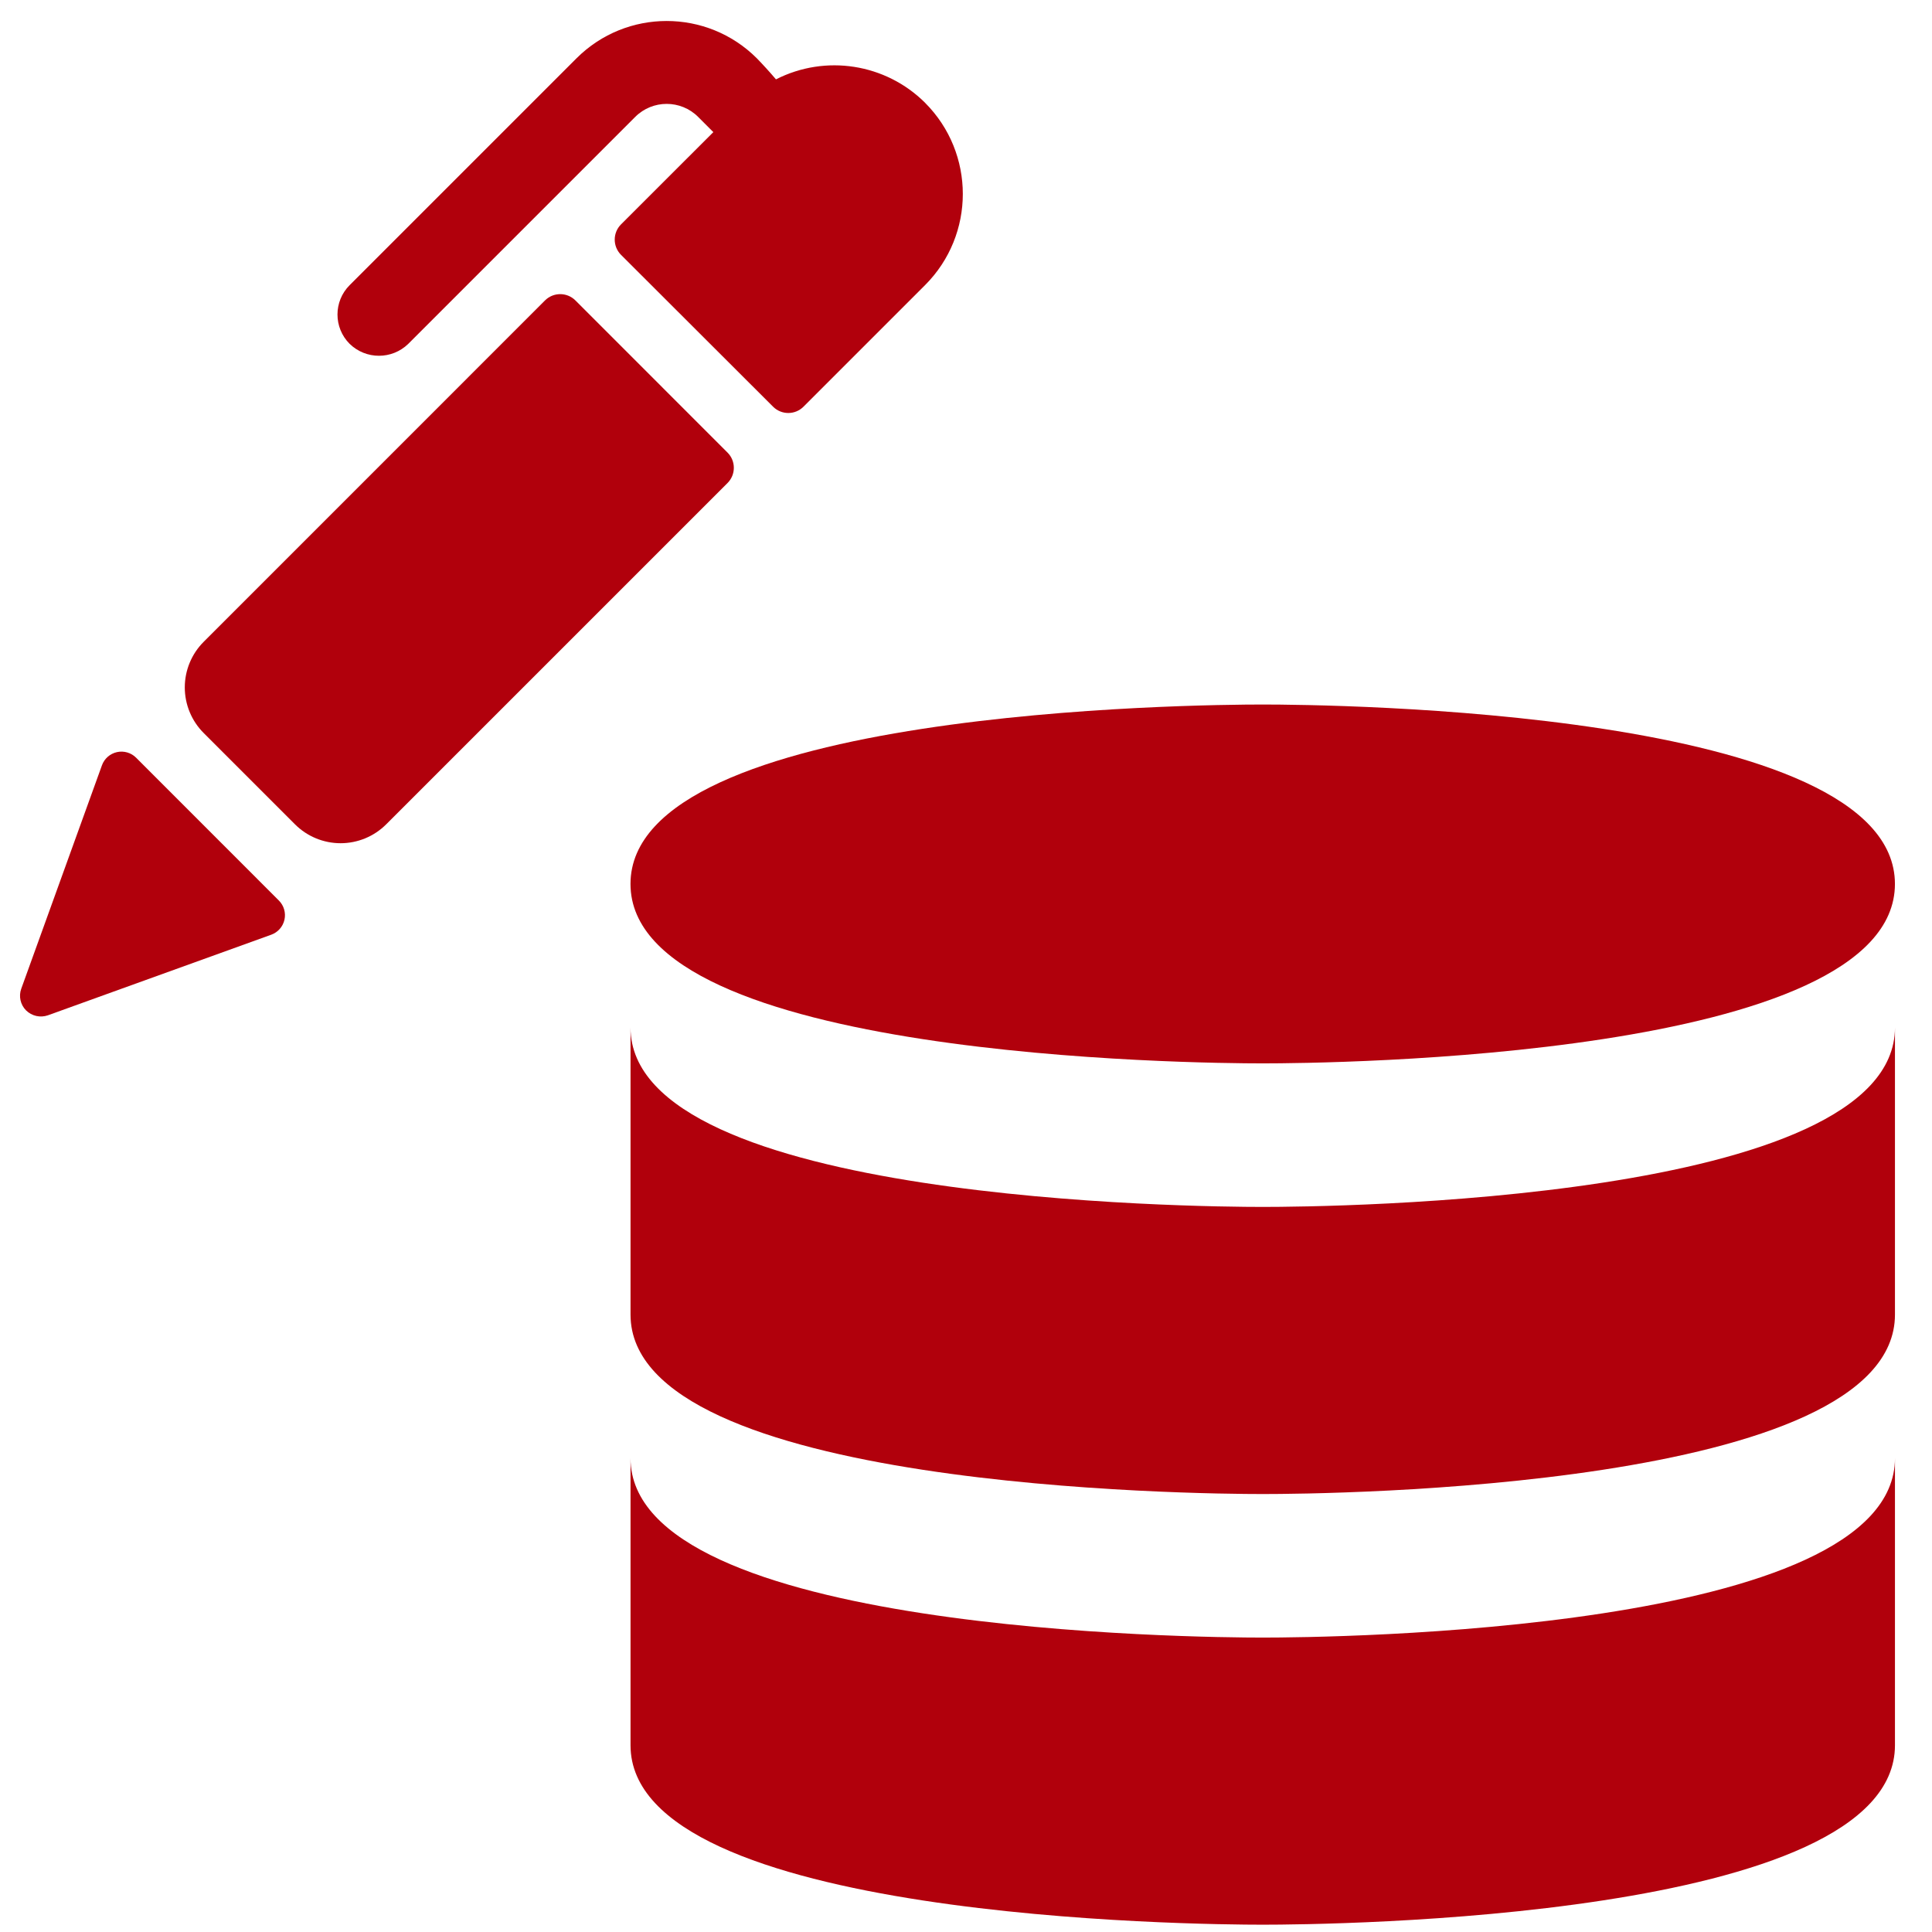
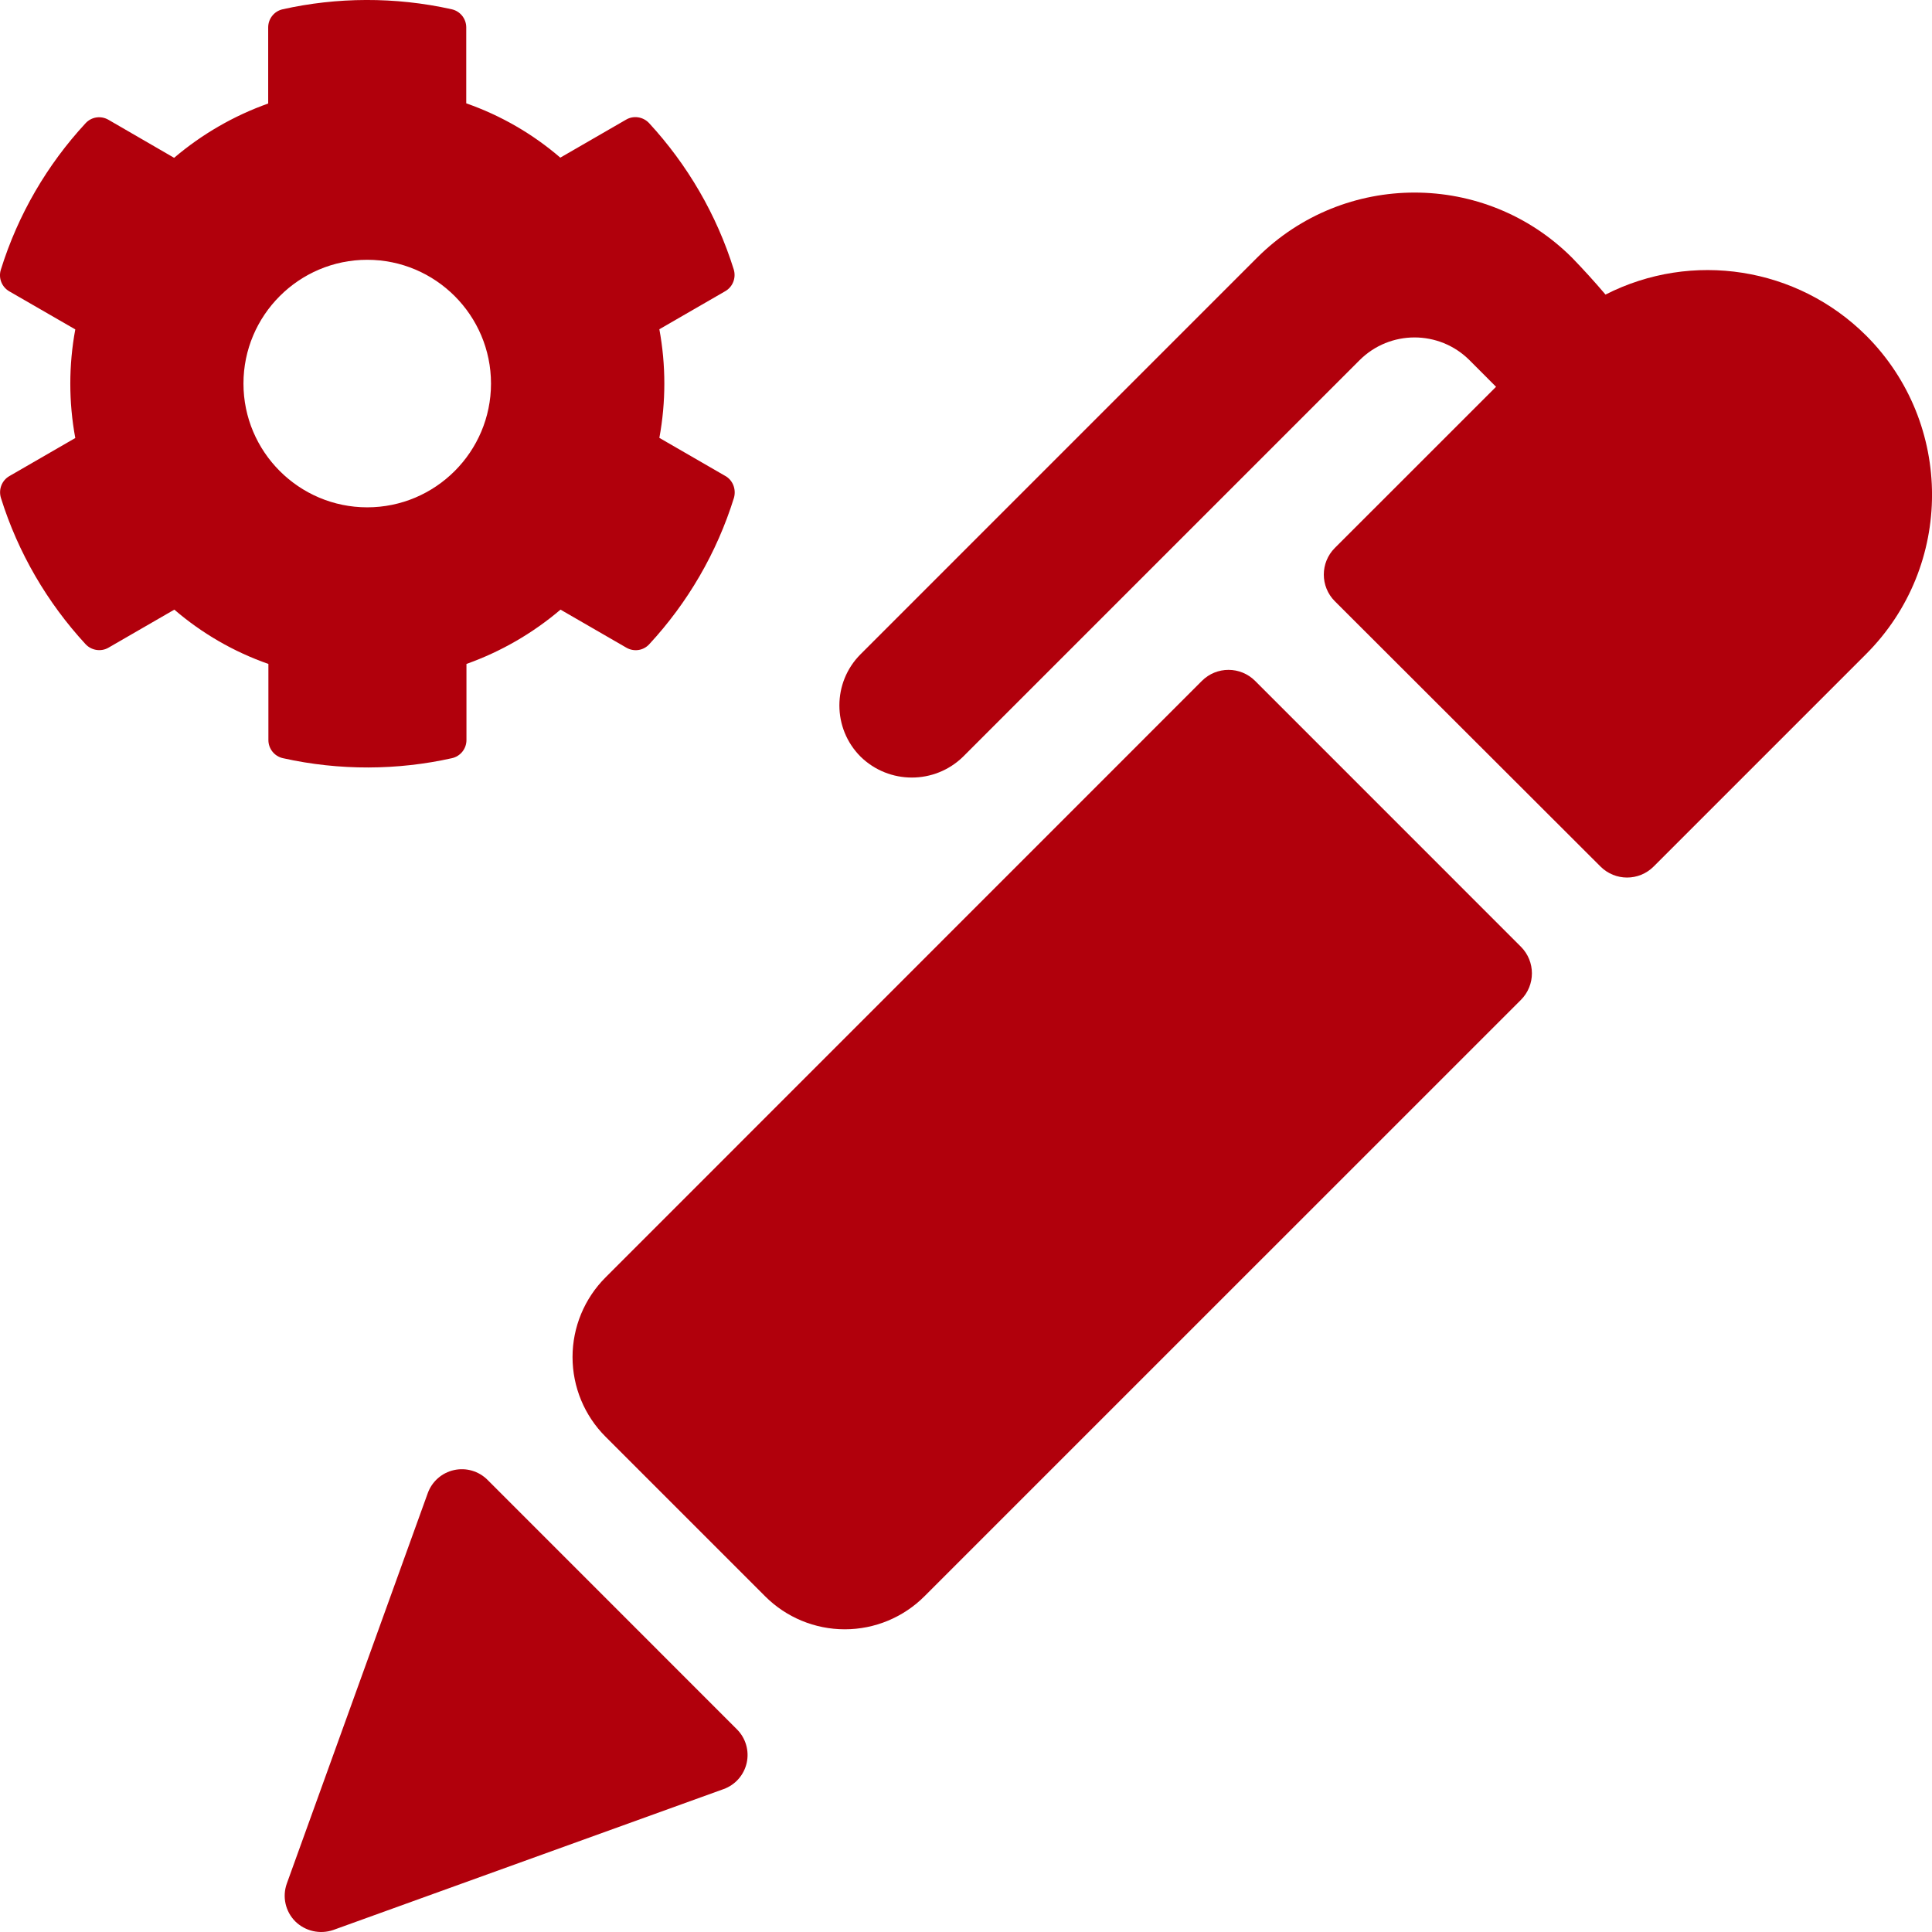
- <svg xmlns="http://www.w3.org/2000/svg" xmlns:ns1="http://www.openswatchbook.org/uri/2009/osb" width="64px" height="64px" viewBox="0 0 64 64" version="1.1" id="SVGRoot">
+ <svg xmlns="http://www.w3.org/2000/svg" xmlns:ns1="http://www.openswatchbook.org/uri/2009/osb" id="SVGRoot" version="1.1" viewBox="0 0 64 64" height="64px" width="64px">
  <defs id="defs842">
-     <linearGradient ns1:paint="solid" id="linearGradient1474">
-       <stop id="stop1472" offset="0" style="stop-color:#ffffff;stop-opacity:1;" />
+     <linearGradient id="linearGradient1474" ns1:paint="solid">
+       <stop style="stop-color:#ffffff;stop-opacity:1;" offset="0" id="stop1472" />
    </linearGradient>
  </defs>
  <g id="layer1">
-     <path d="m 62.773,57.814 c 0,5.778 -18.801,5.944 -20.943,5.944 -2.142,0 -20.943,-0.166 -20.943,-5.944 v -9.511 c 0,5.778 18.801,5.944 20.943,5.944 2.142,0 20.943,-0.166 20.943,-5.944 z" id="path4" style="fill:#b1000c;fill-opacity:1;stroke-width:2.667" />
-     <path d="m 62.773,43.548 c 0,5.778 -18.801,5.944 -20.943,5.944 -2.142,0 -20.943,-0.166 -20.943,-5.944 v -9.511 c 0,5.778 18.801,5.944 20.943,5.944 2.142,0 20.943,-0.166 20.943,-5.944 z" id="path6" style="fill:#b1000c;fill-opacity:1;stroke-width:2.667" />
-     <path d="m 41.829,35.226 c -2.142,0 -20.943,-0.166 -20.943,-5.944 0,-5.778 18.801,-5.944 20.943,-5.944 2.142,0 20.943,0.166 20.943,5.944 0,5.778 -18.801,5.944 -20.943,5.944 z" id="path8" style="fill:#b1000c;fill-opacity:1;stroke-width:2.667" />
-     <path id="path2" d="m 30.645,3.405 a 4.26,4.26 0 0 0 -4.94,-0.776 14.444,14.444 0 0 0 -0.635,-0.699 4.227,4.227 0 0 0 -5.971,0 l -7.517,7.517 a 1.374,1.374 0 0 0 0,1.943 1.391,1.391 0 0 0 1.943,0 l 7.517,-7.517 a 1.475,1.475 0 0 1 2.085,0 l 0.503,0.504 -3.058,3.056 a 0.715,0.715 0 0 0 0,1.009 l 5.038,5.031 a 0.712,0.712 0 0 0 1.006,0 l 4.029,-4.029 a 4.272,4.272 0 0 0 0,-6.038 z" style="overflow:hidden;fill:#b1000c;fill-opacity:1;stroke-width:0.032" />
-     <path id="path4-0" d="m 19.061,9.952 a 0.713,0.713 0 0 0 -1.007,0 L 6.748,21.26 a 2.136,2.136 0 0 0 0,3.023 l 3.023,3.023 a 2.136,2.136 0 0 0 3.023,0 L 24.101,16 a 0.713,0.713 0 0 0 0,-1.007 z M 4.509,25.1 A 0.687,0.687 0 0 0 3.377,25.352 L 0.704,32.753 a 0.687,0.687 0 0 0 0.161,0.719 0.702,0.702 0 0 0 0.72,0.162 l 7.402,-2.671 a 0.687,0.687 0 0 0 0.251,-1.132 z" style="overflow:hidden;fill:#b1000c;fill-opacity:1;stroke-width:0.032" />
+     <g transform="translate(0.3195777,0.1491475)" id="g840">
+       <path id="path2" d="m 61.497,10.966 a 7.443,7.443 0 0 0 -8.632,-1.357 25.238,25.238 0 0 0 -1.109,-1.222 7.386,7.386 0 0 0 -10.433,0 L 28.189,21.522 a 2.401,2.401 0 0 0 0,3.395 2.43,2.43 0 0 0 3.395,0 L 44.718,11.783 a 2.576,2.576 0 0 1 3.642,0 l 0.879,0.881 -5.342,5.34 a 1.249,1.249 0 0 0 0,1.762 l 8.803,8.791 a 1.244,1.244 0 0 0 1.758,0 l 7.04,-7.04 a 7.465,7.465 0 0 0 0,-10.551 z" style="overflow:hidden;fill:#b1000c;fill-opacity:1;stroke-width:0.056" />
+       <path id="path4-0" d="m 41.256,22.405 a 1.246,1.246 0 0 0 -1.76,0 l -19.754,19.759 a 3.731,3.731 0 0 0 0,5.282 l 5.282,5.282 a 3.731,3.731 0 0 0 5.282,0 L 50.063,32.973 a 1.246,1.246 0 0 0 0,-1.76 z M 15.83,48.873 a 1.201,1.201 0 0 0 -1.979,0.439 L 9.182,62.245 a 1.201,1.201 0 0 0 0.281,1.256 1.227,1.227 0 0 0 1.258,0.283 l 12.932,-4.668 a 1.201,1.201 0 0 0 0.439,-1.979 z" style="overflow:hidden;fill:#b1000c;fill-opacity:1;stroke-width:0.056" />
+     </g>
+     <path style="fill:#b1000c;fill-opacity:1;stroke-width:0.051" id="path2-9" d="M 24.025,15.766 21.842,14.505 c 0.22,-1.189 0.22,-2.409 0,-3.598 l 2.183,-1.261 c 0.251,-0.144 0.364,-0.441 0.282,-0.718 -0.569,-1.825 -1.538,-3.475 -2.804,-4.849 -0.195,-0.21 -0.513,-0.261 -0.759,-0.118 l -2.183,1.261 c -0.917,-0.789 -1.973,-1.399 -3.116,-1.799 V 0.907 c 0,-0.287 -0.2,-0.538 -0.482,-0.6 -1.881,-0.42 -3.808,-0.4 -5.597,0 -0.282,0.061 -0.482,0.313 -0.482,0.6 V 3.429 c -1.138,0.405 -2.194,1.015 -3.116,1.799 L 3.591,3.967 c -0.251,-0.144 -0.564,-0.097 -0.759,0.118 -1.266,1.368 -2.235,3.019 -2.804,4.849 -0.087,0.277 0.031,0.574 0.282,0.718 L 2.494,10.912 c -0.22,1.189 -0.22,2.409 0,3.598 l -2.183,1.261 c -0.251,0.144 -0.364,0.441 -0.282,0.718 0.569,1.825 1.538,3.475 2.804,4.849 0.195,0.21 0.513,0.261 0.759,0.118 l 2.183,-1.261 c 0.917,0.789 1.973,1.399 3.116,1.799 v 2.522 c 0,0.287 0.2,0.538 0.482,0.6 1.881,0.42 3.808,0.4 5.597,0 0.282,-0.062 0.482,-0.313 0.482,-0.6 v -2.522 c 1.138,-0.405 2.194,-1.015 3.116,-1.799 l 2.183,1.261 c 0.251,0.144 0.564,0.097 0.759,-0.118 1.266,-1.368 2.235,-3.019 2.804,-4.849 0.077,-0.282 -0.036,-0.579 -0.287,-0.723 z m -11.86,1.04 c -2.26,0 -4.1,-1.84 -4.1,-4.1 0,-2.26 1.84,-4.1 4.1,-4.1 2.26,0 4.1,1.84 4.1,4.1 0,2.26 -1.84,4.1 -4.1,4.1 z" fill="currentColor" />
  </g>
</svg>
